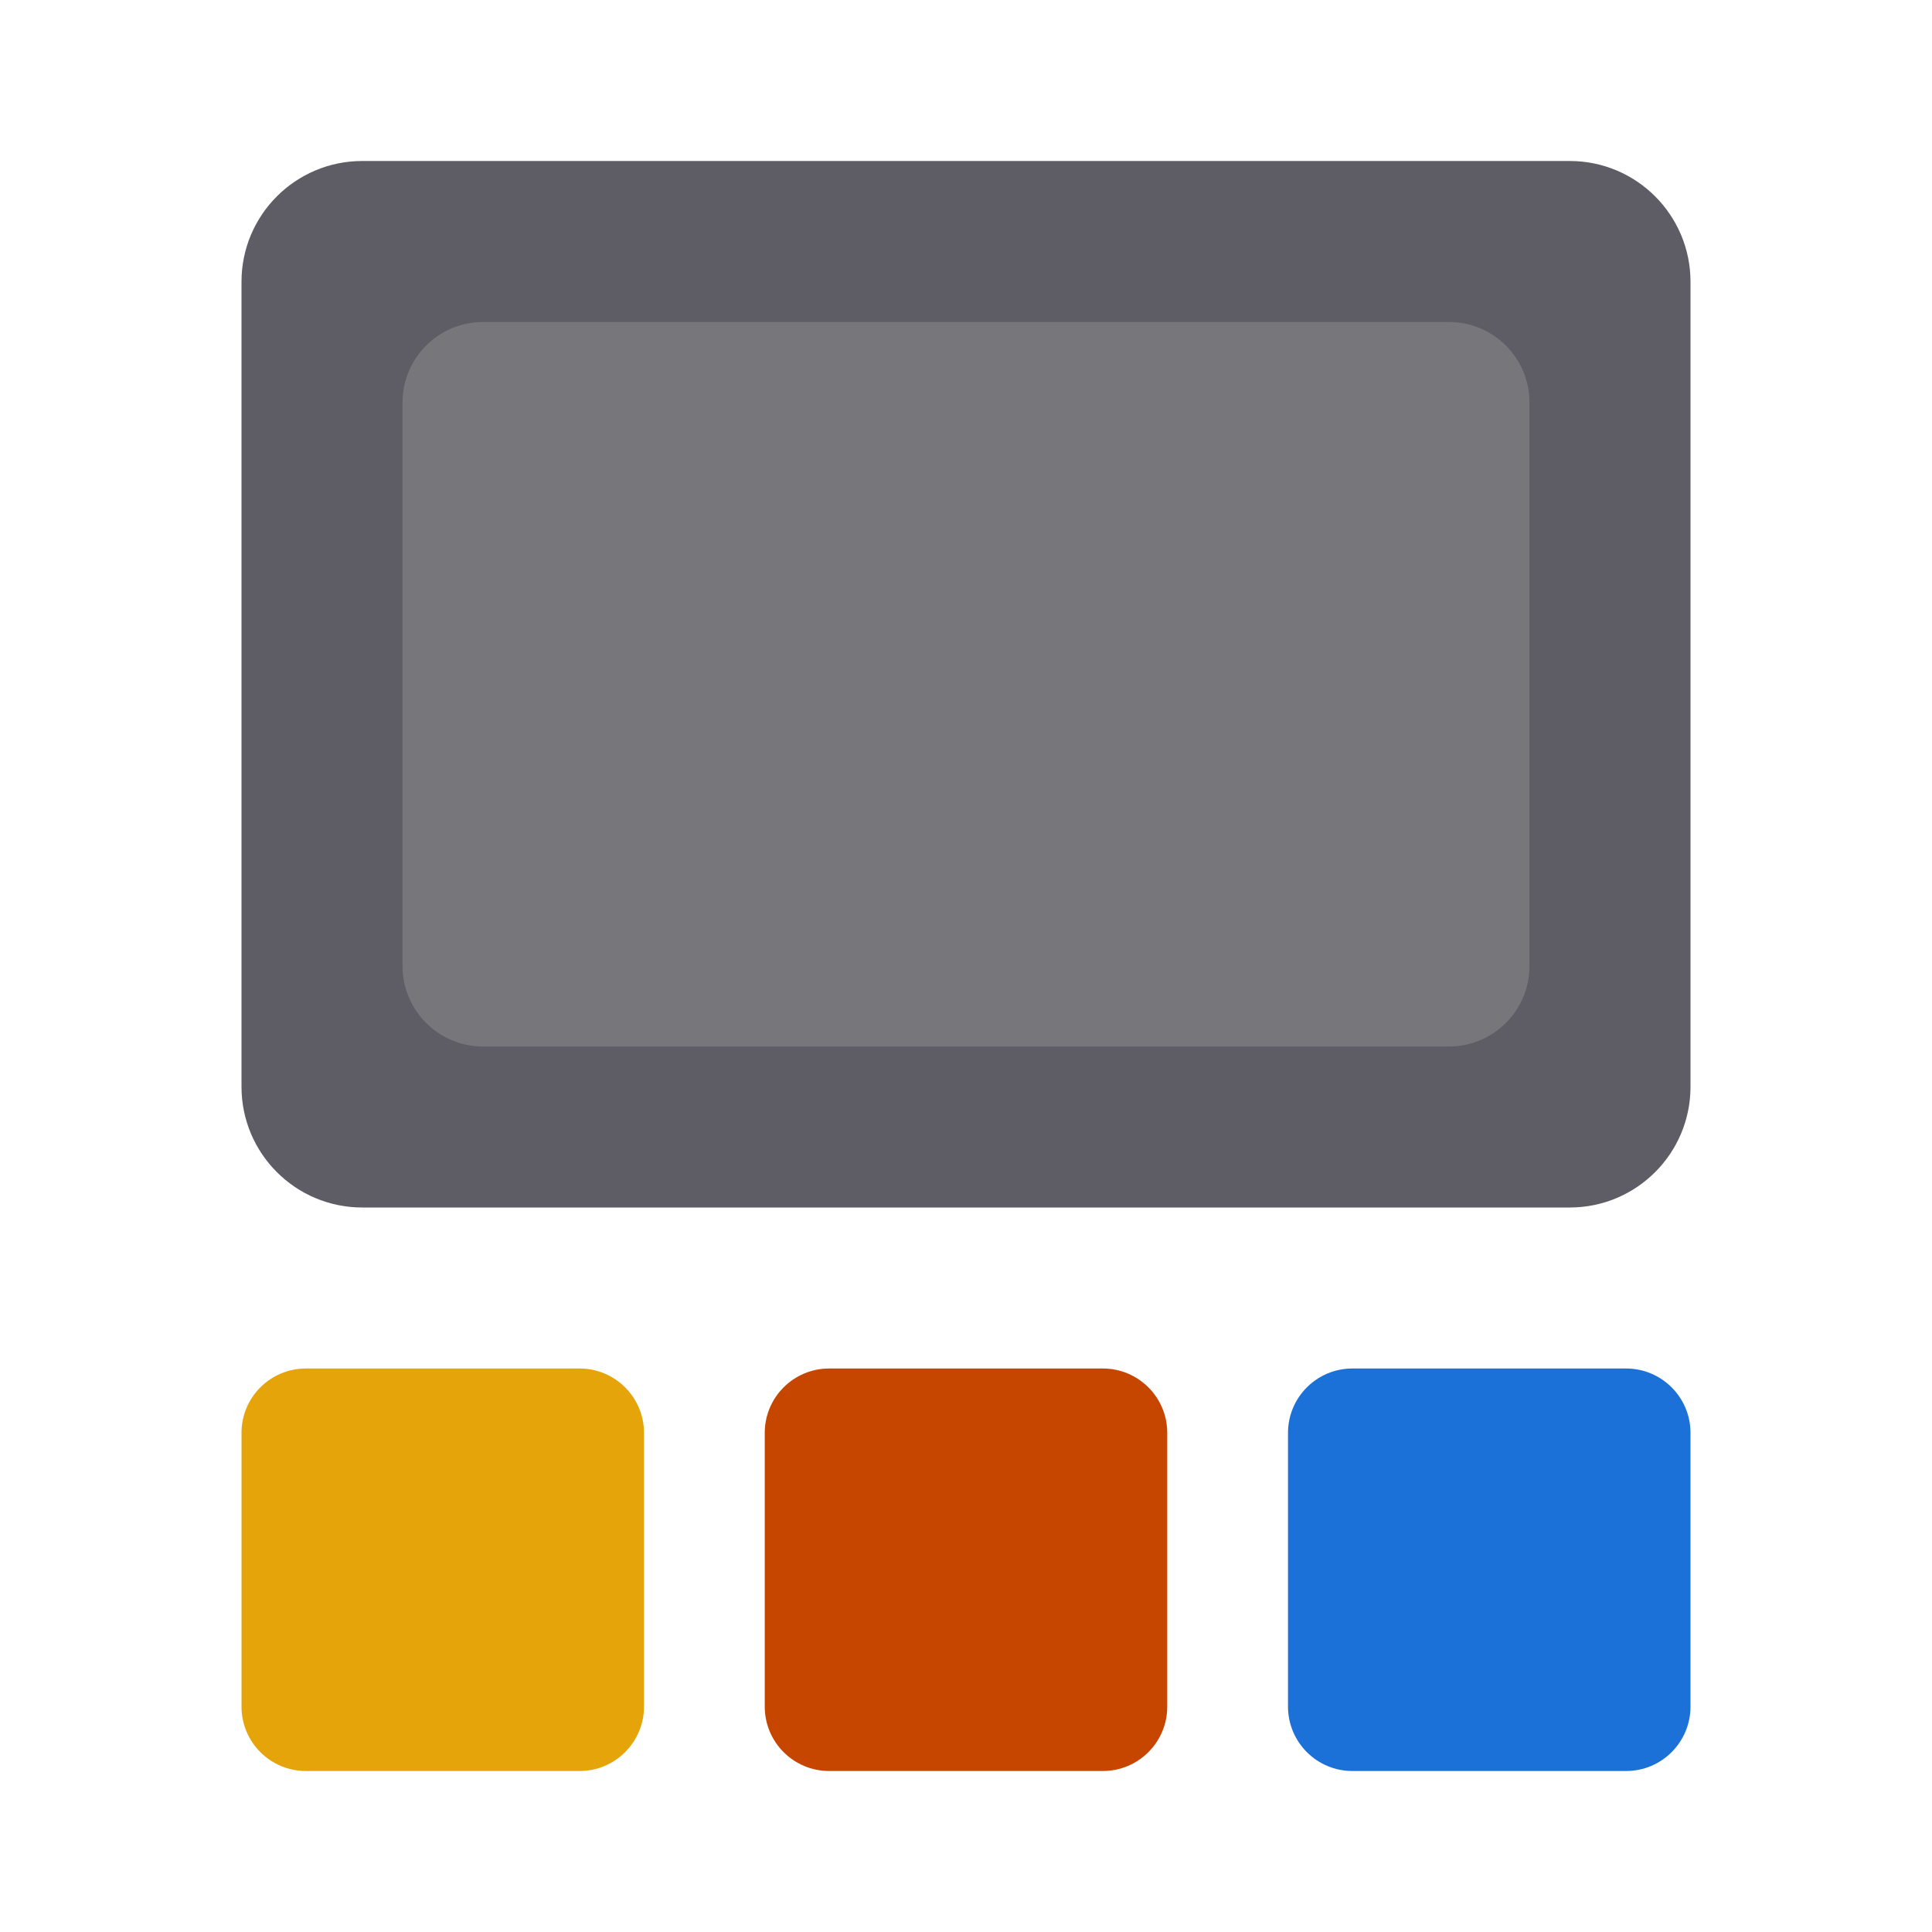
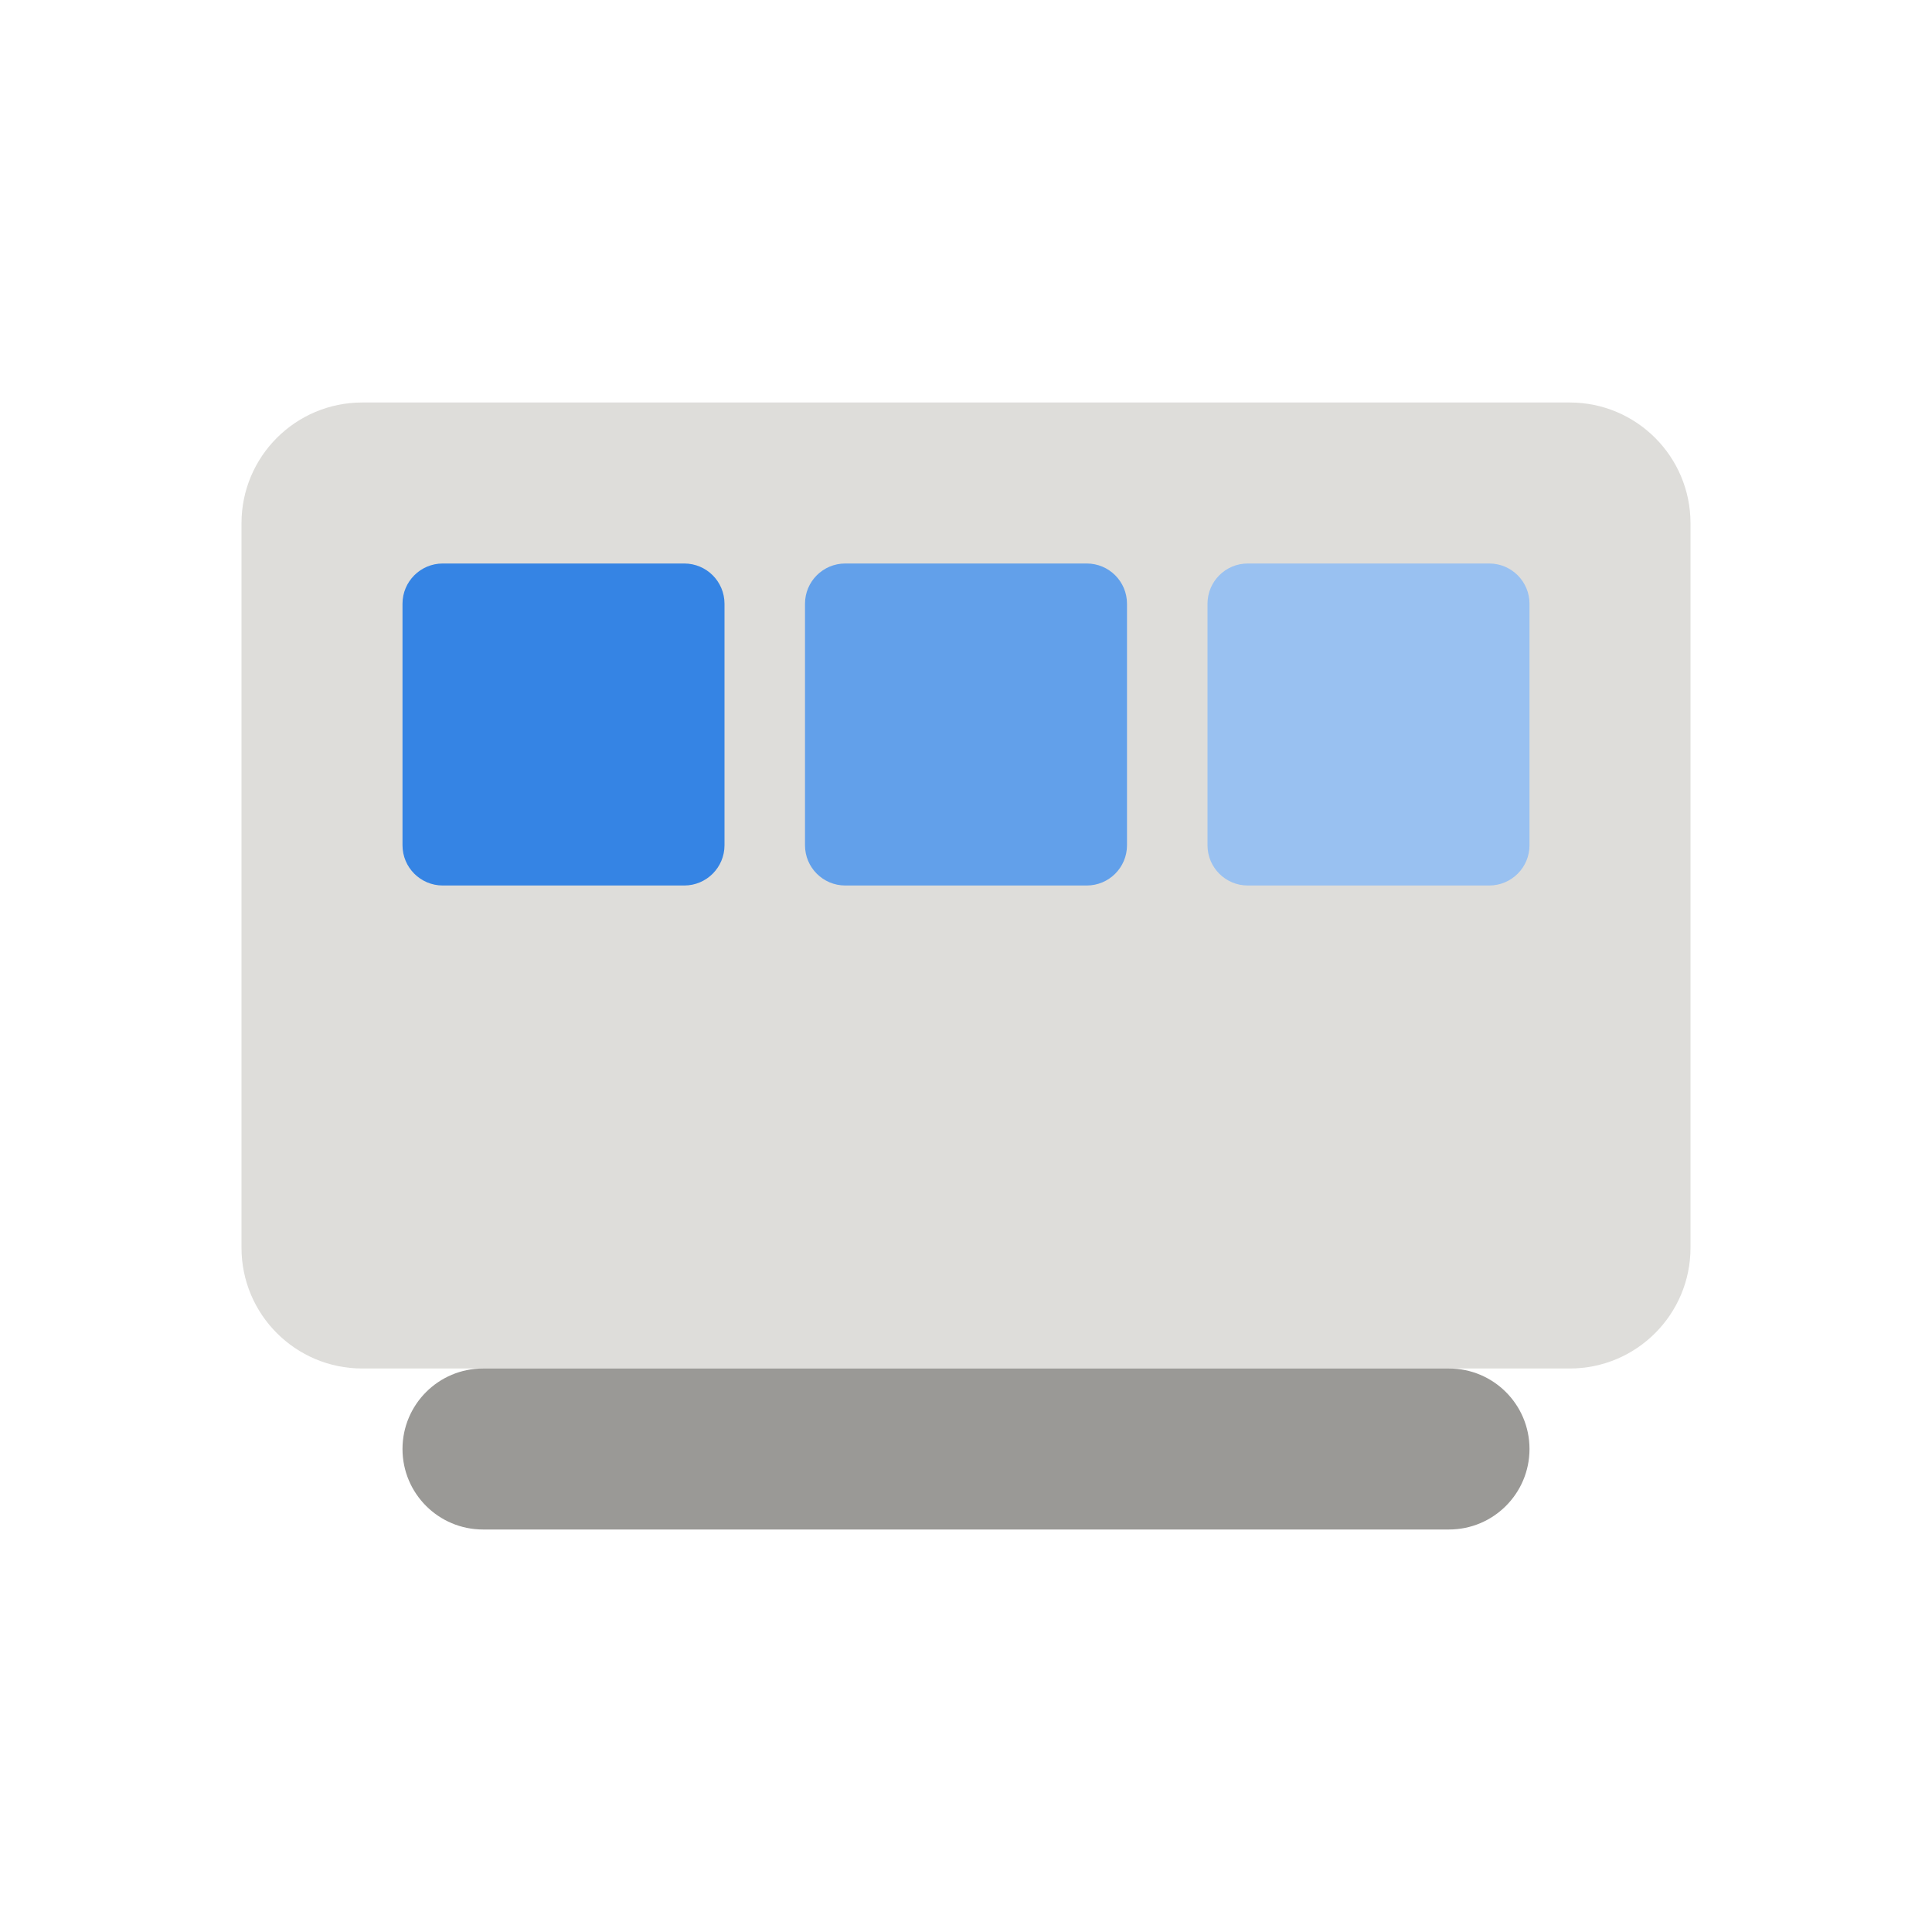
<svg xmlns="http://www.w3.org/2000/svg" width="24" height="24" viewBox="0 0 24 24">
-   <rect x="3" y="2" width="18" height="13" rx="1.5" fill="#5e5c64" />
-   <rect x="5" y="4" width="14" height="9" rx="1" fill="#77767b" />
-   <rect x="3" y="17" width="5" height="5" rx="0.8" fill="#e5a50a" />
-   <rect x="9.5" y="17" width="5" height="5" rx="0.8" fill="#c64600" />
-   <rect x="16" y="17" width="5" height="5" rx="0.8" fill="#1c71d8" />
+   <rect x="3" y="5" width="18" height="12" rx="1.5" fill="#deddda" />
+   <rect x="5" y="7" width="4" height="4" rx="0.5" fill="#3584e4" />
+   <rect x="10" y="7" width="4" height="4" rx="0.5" fill="#62a0ea" />
+   <rect x="15" y="7" width="4" height="4" rx="0.5" fill="#99c1f1" />
+   <rect x="5" y="17" width="14" height="2" rx="1" fill="#9a9996" />
</svg>
